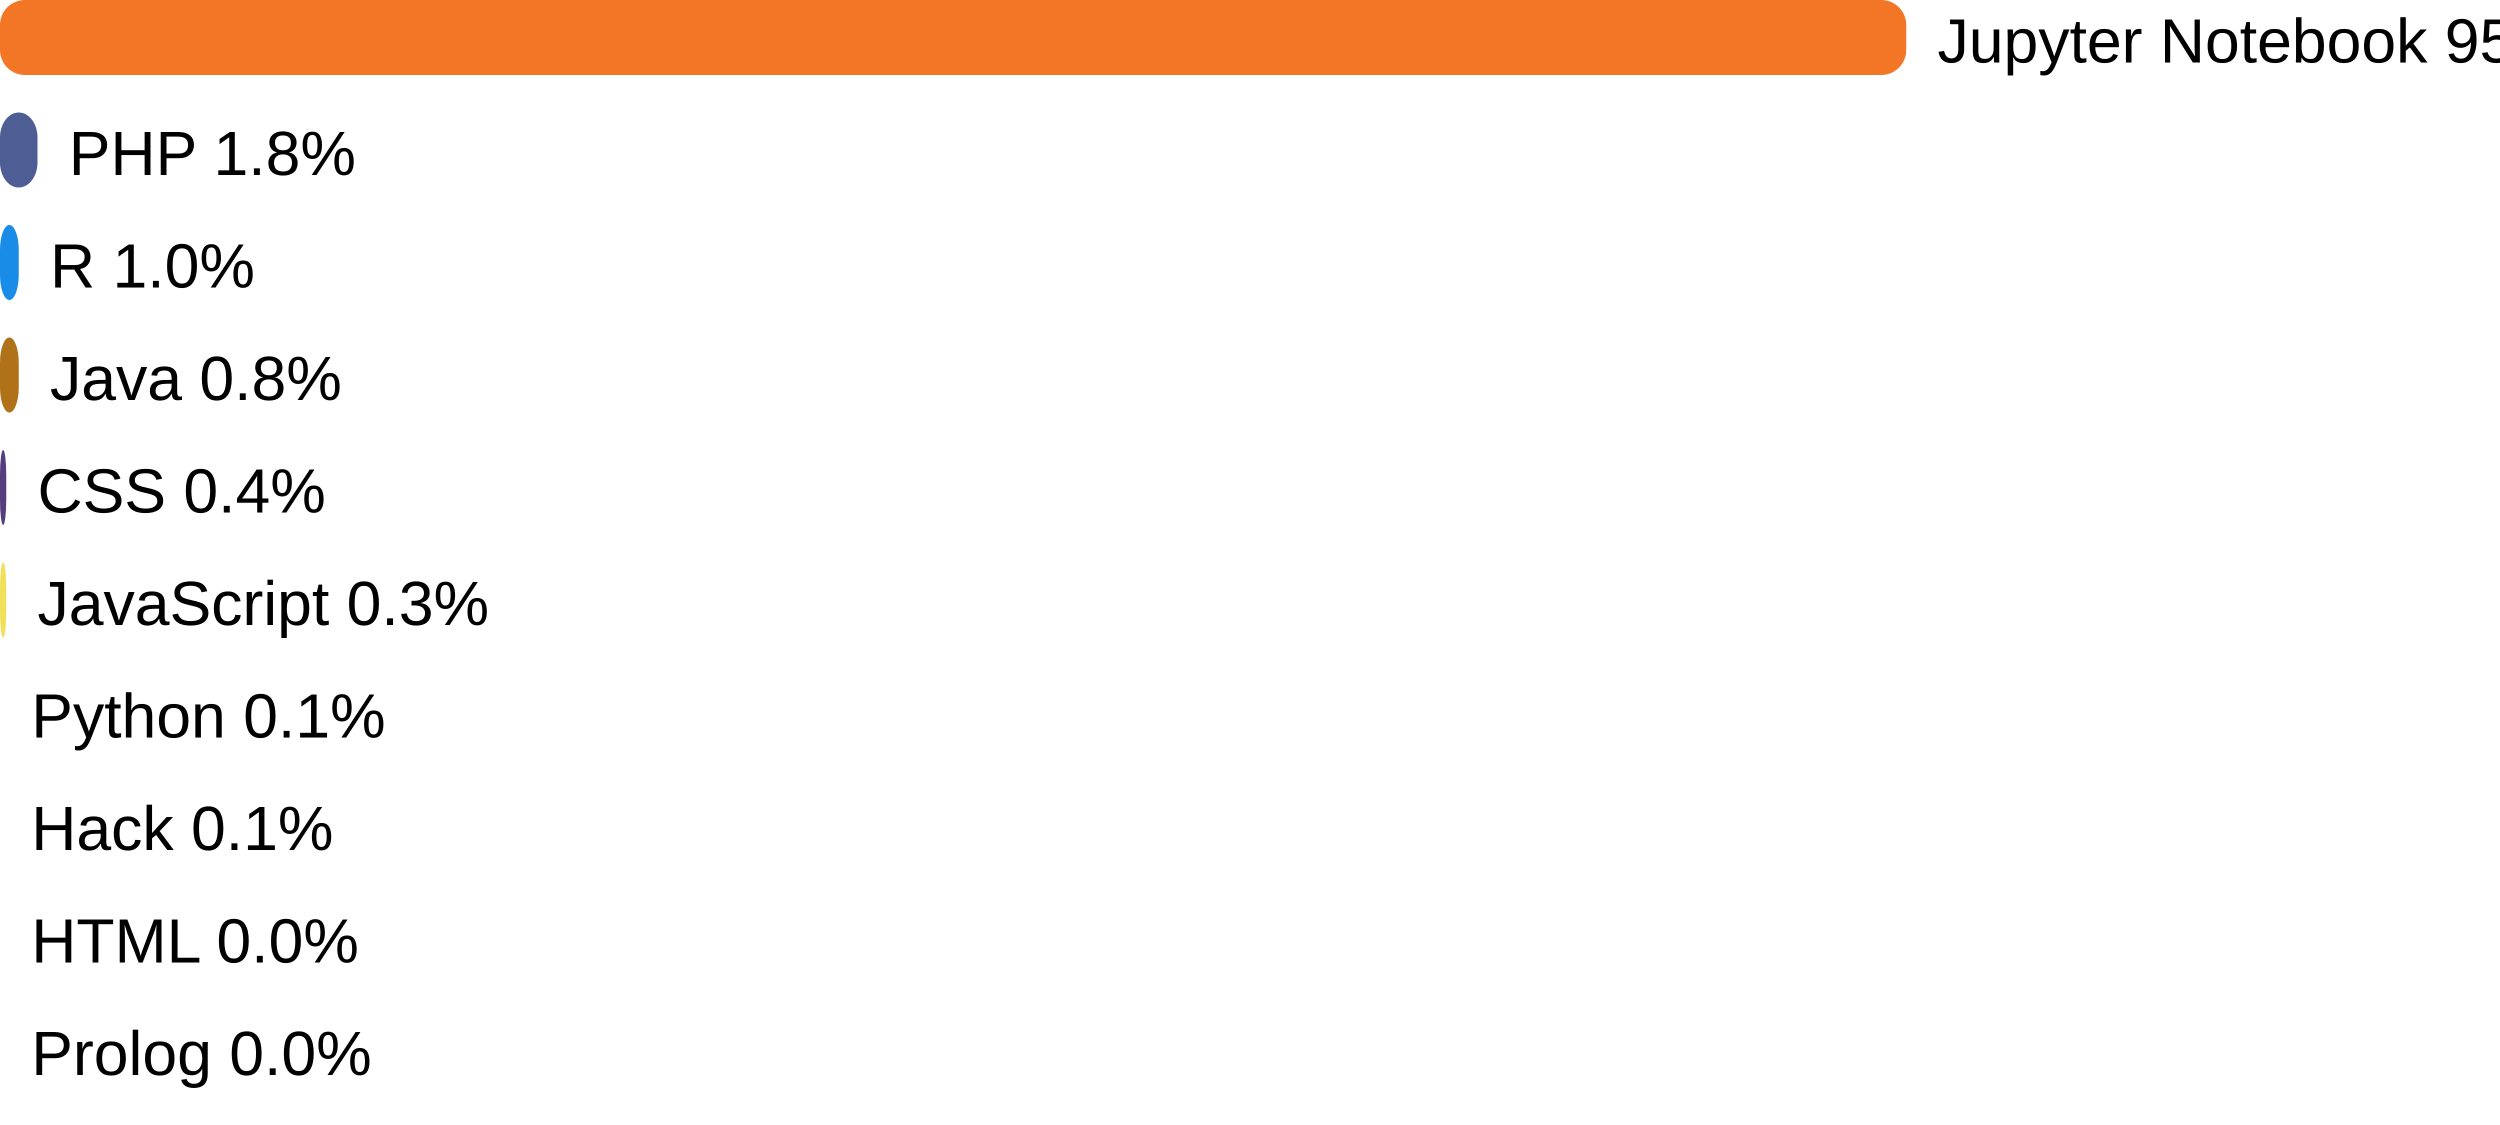
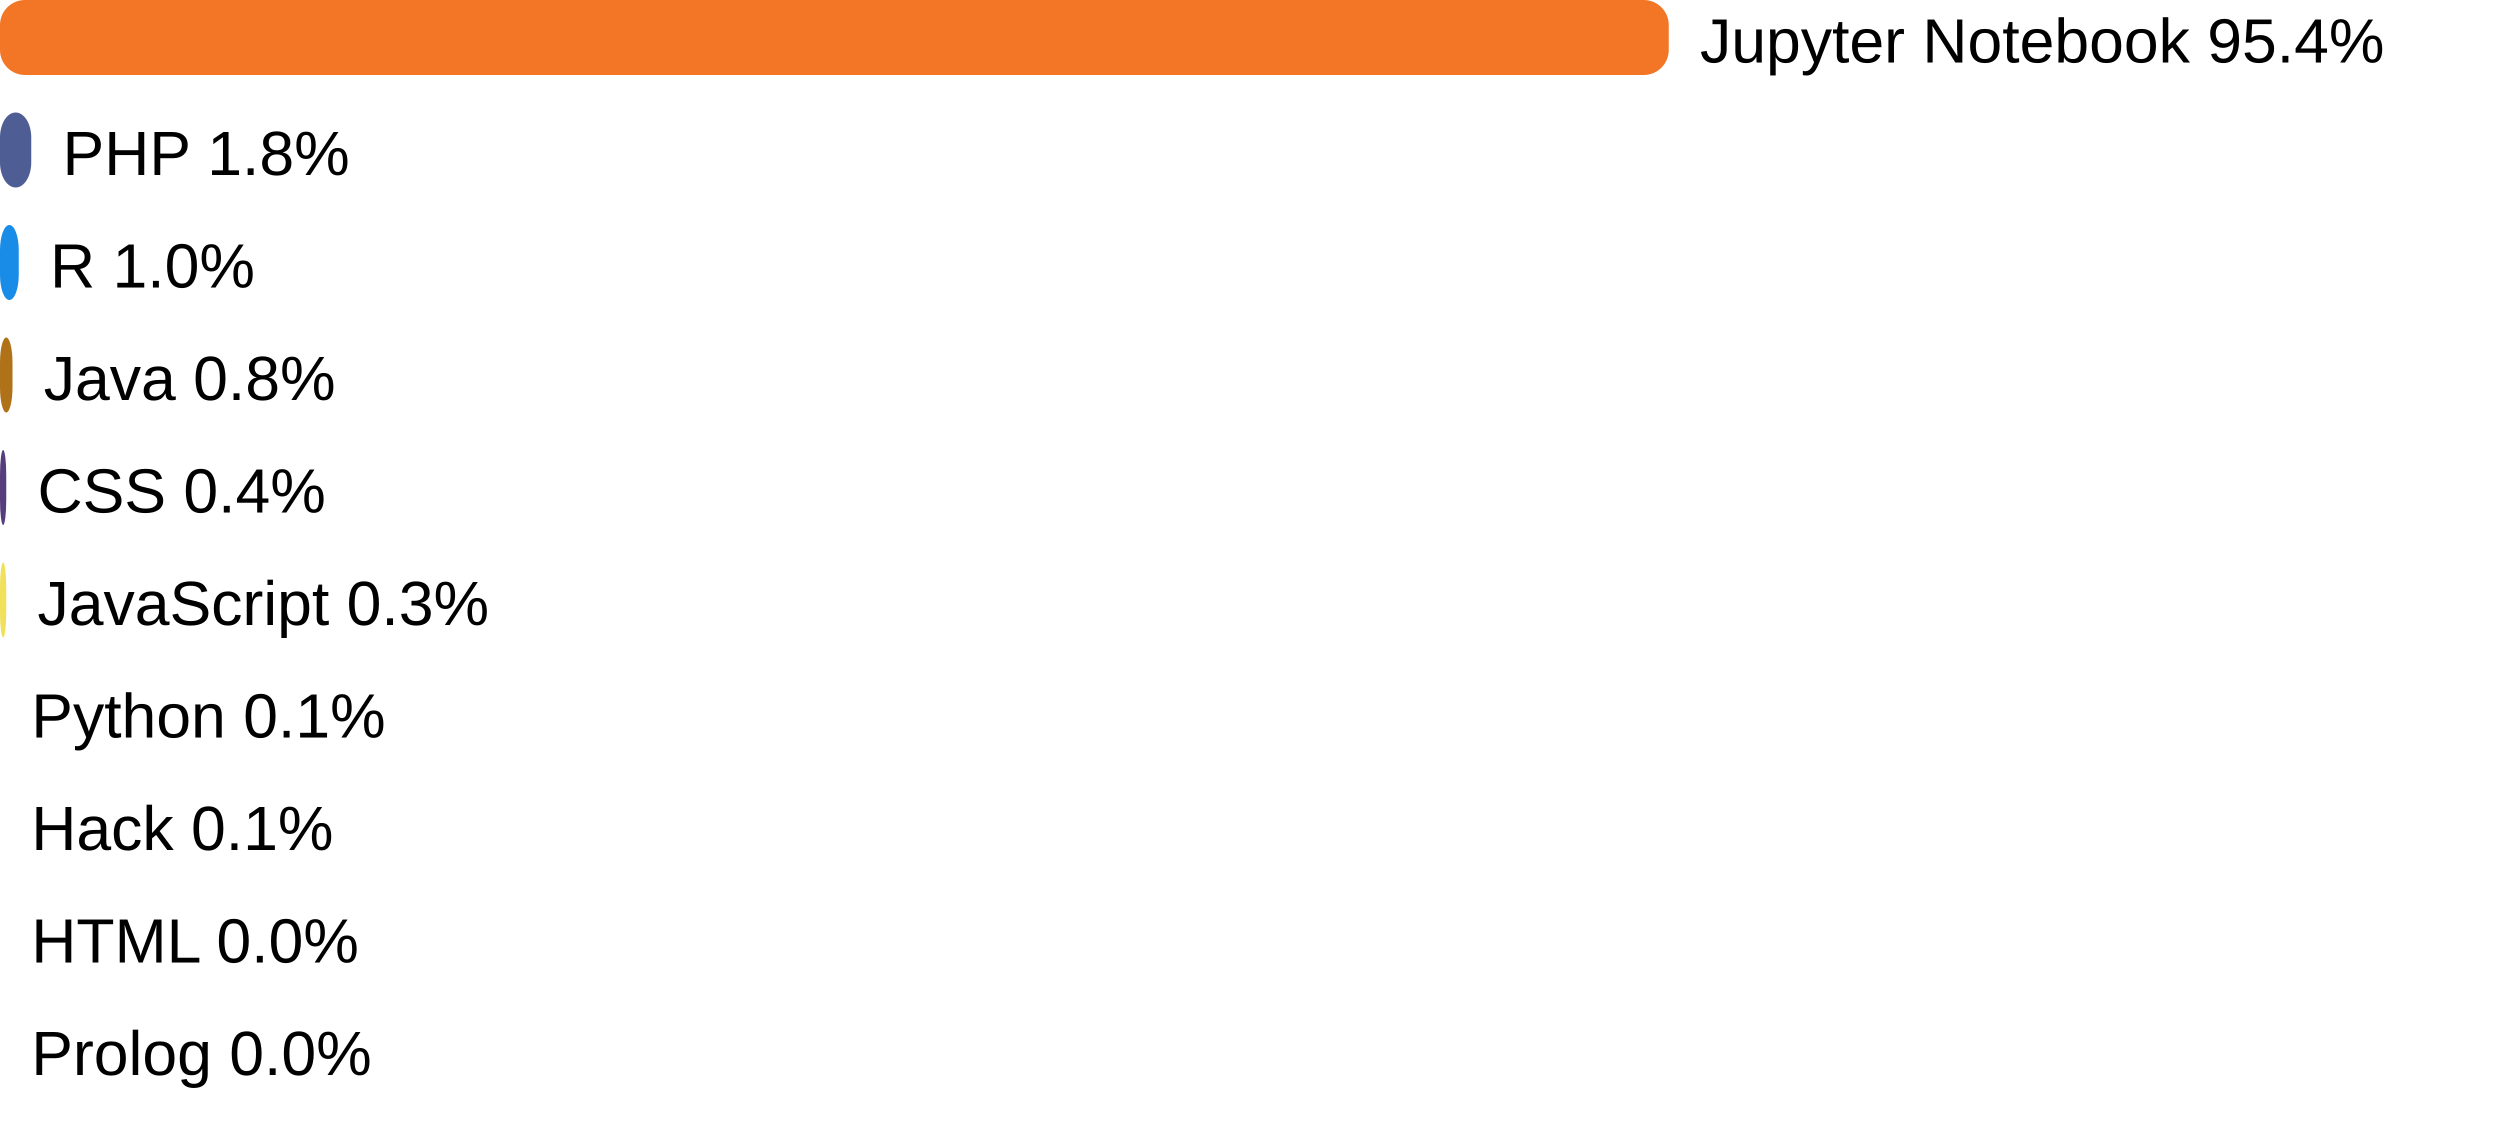
<svg xmlns="http://www.w3.org/2000/svg" width="400" height="180">
-   <rect x="0" y="0" width="305" height="12" fill="#F37626" rx="4" ry="4" />
-   <text x="310" y="10" font-family="Arial" font-size="10" fill="#000">
+   <rect x="0" y="0" width="267" height="12" fill="#F37626" rx="4" ry="4" />
+   <text x="272" y="10" font-family="Arial" font-size="10" fill="#000">
                Jupyter Notebook 95.4%
            </text>
-   <rect x="0" y="18" width="6" height="12" fill="#4F5D95" rx="4" ry="4" />
-   <text x="11" y="28" font-family="Arial" font-size="10" fill="#000">
+   <rect x="0" y="18" width="5" height="12" fill="#4F5D95" rx="4" ry="4" />
+   <text x="10" y="28" font-family="Arial" font-size="10" fill="#000">
                PHP 1.8%
            </text>
  <rect x="0" y="36" width="3" height="12" fill="#198CE7" rx="4" ry="4" />
  <text x="8" y="46" font-family="Arial" font-size="10" fill="#000">
                R 1.0%
            </text>
-   <rect x="0" y="54" width="3" height="12" fill="#b07219" rx="4" ry="4" />
-   <text x="8" y="64" font-family="Arial" font-size="10" fill="#000">
+   <rect x="0" y="54" width="2" height="12" fill="#b07219" rx="4" ry="4" />
+   <text x="7" y="64" font-family="Arial" font-size="10" fill="#000">
                Java 0.8%
            </text>
  <rect x="0" y="72" width="1" height="12" fill="#563d7c" rx="4" ry="4" />
  <text x="6" y="82" font-family="Arial" font-size="10" fill="#000">
                CSS 0.4%
            </text>
  <rect x="0" y="90" width="1" height="12" fill="#f1e05a" rx="4" ry="4" />
  <text x="6" y="100" font-family="Arial" font-size="10" fill="#000">
                JavaScript 0.3%
            </text>
  <rect x="0" y="108" width="0" height="12" fill="#3572A5" rx="4" ry="4" />
  <text x="5" y="118" font-family="Arial" font-size="10" fill="#000">
                Python 0.1%
            </text>
  <rect x="0" y="126" width="0" height="12" fill="#000080" rx="4" ry="4" />
  <text x="5" y="136" font-family="Arial" font-size="10" fill="#000">
                Hack 0.1%
            </text>
  <rect x="0" y="144" width="0" height="12" fill="#e34c26" rx="4" ry="4" />
  <text x="5" y="154" font-family="Arial" font-size="10" fill="#000">
                HTML 0.0%
            </text>
  <rect x="0" y="162" width="0" height="12" fill="#0FA0FA" rx="4" ry="4" />
  <text x="5" y="172" font-family="Arial" font-size="10" fill="#000">
                Prolog 0.0%
            </text>
</svg>
